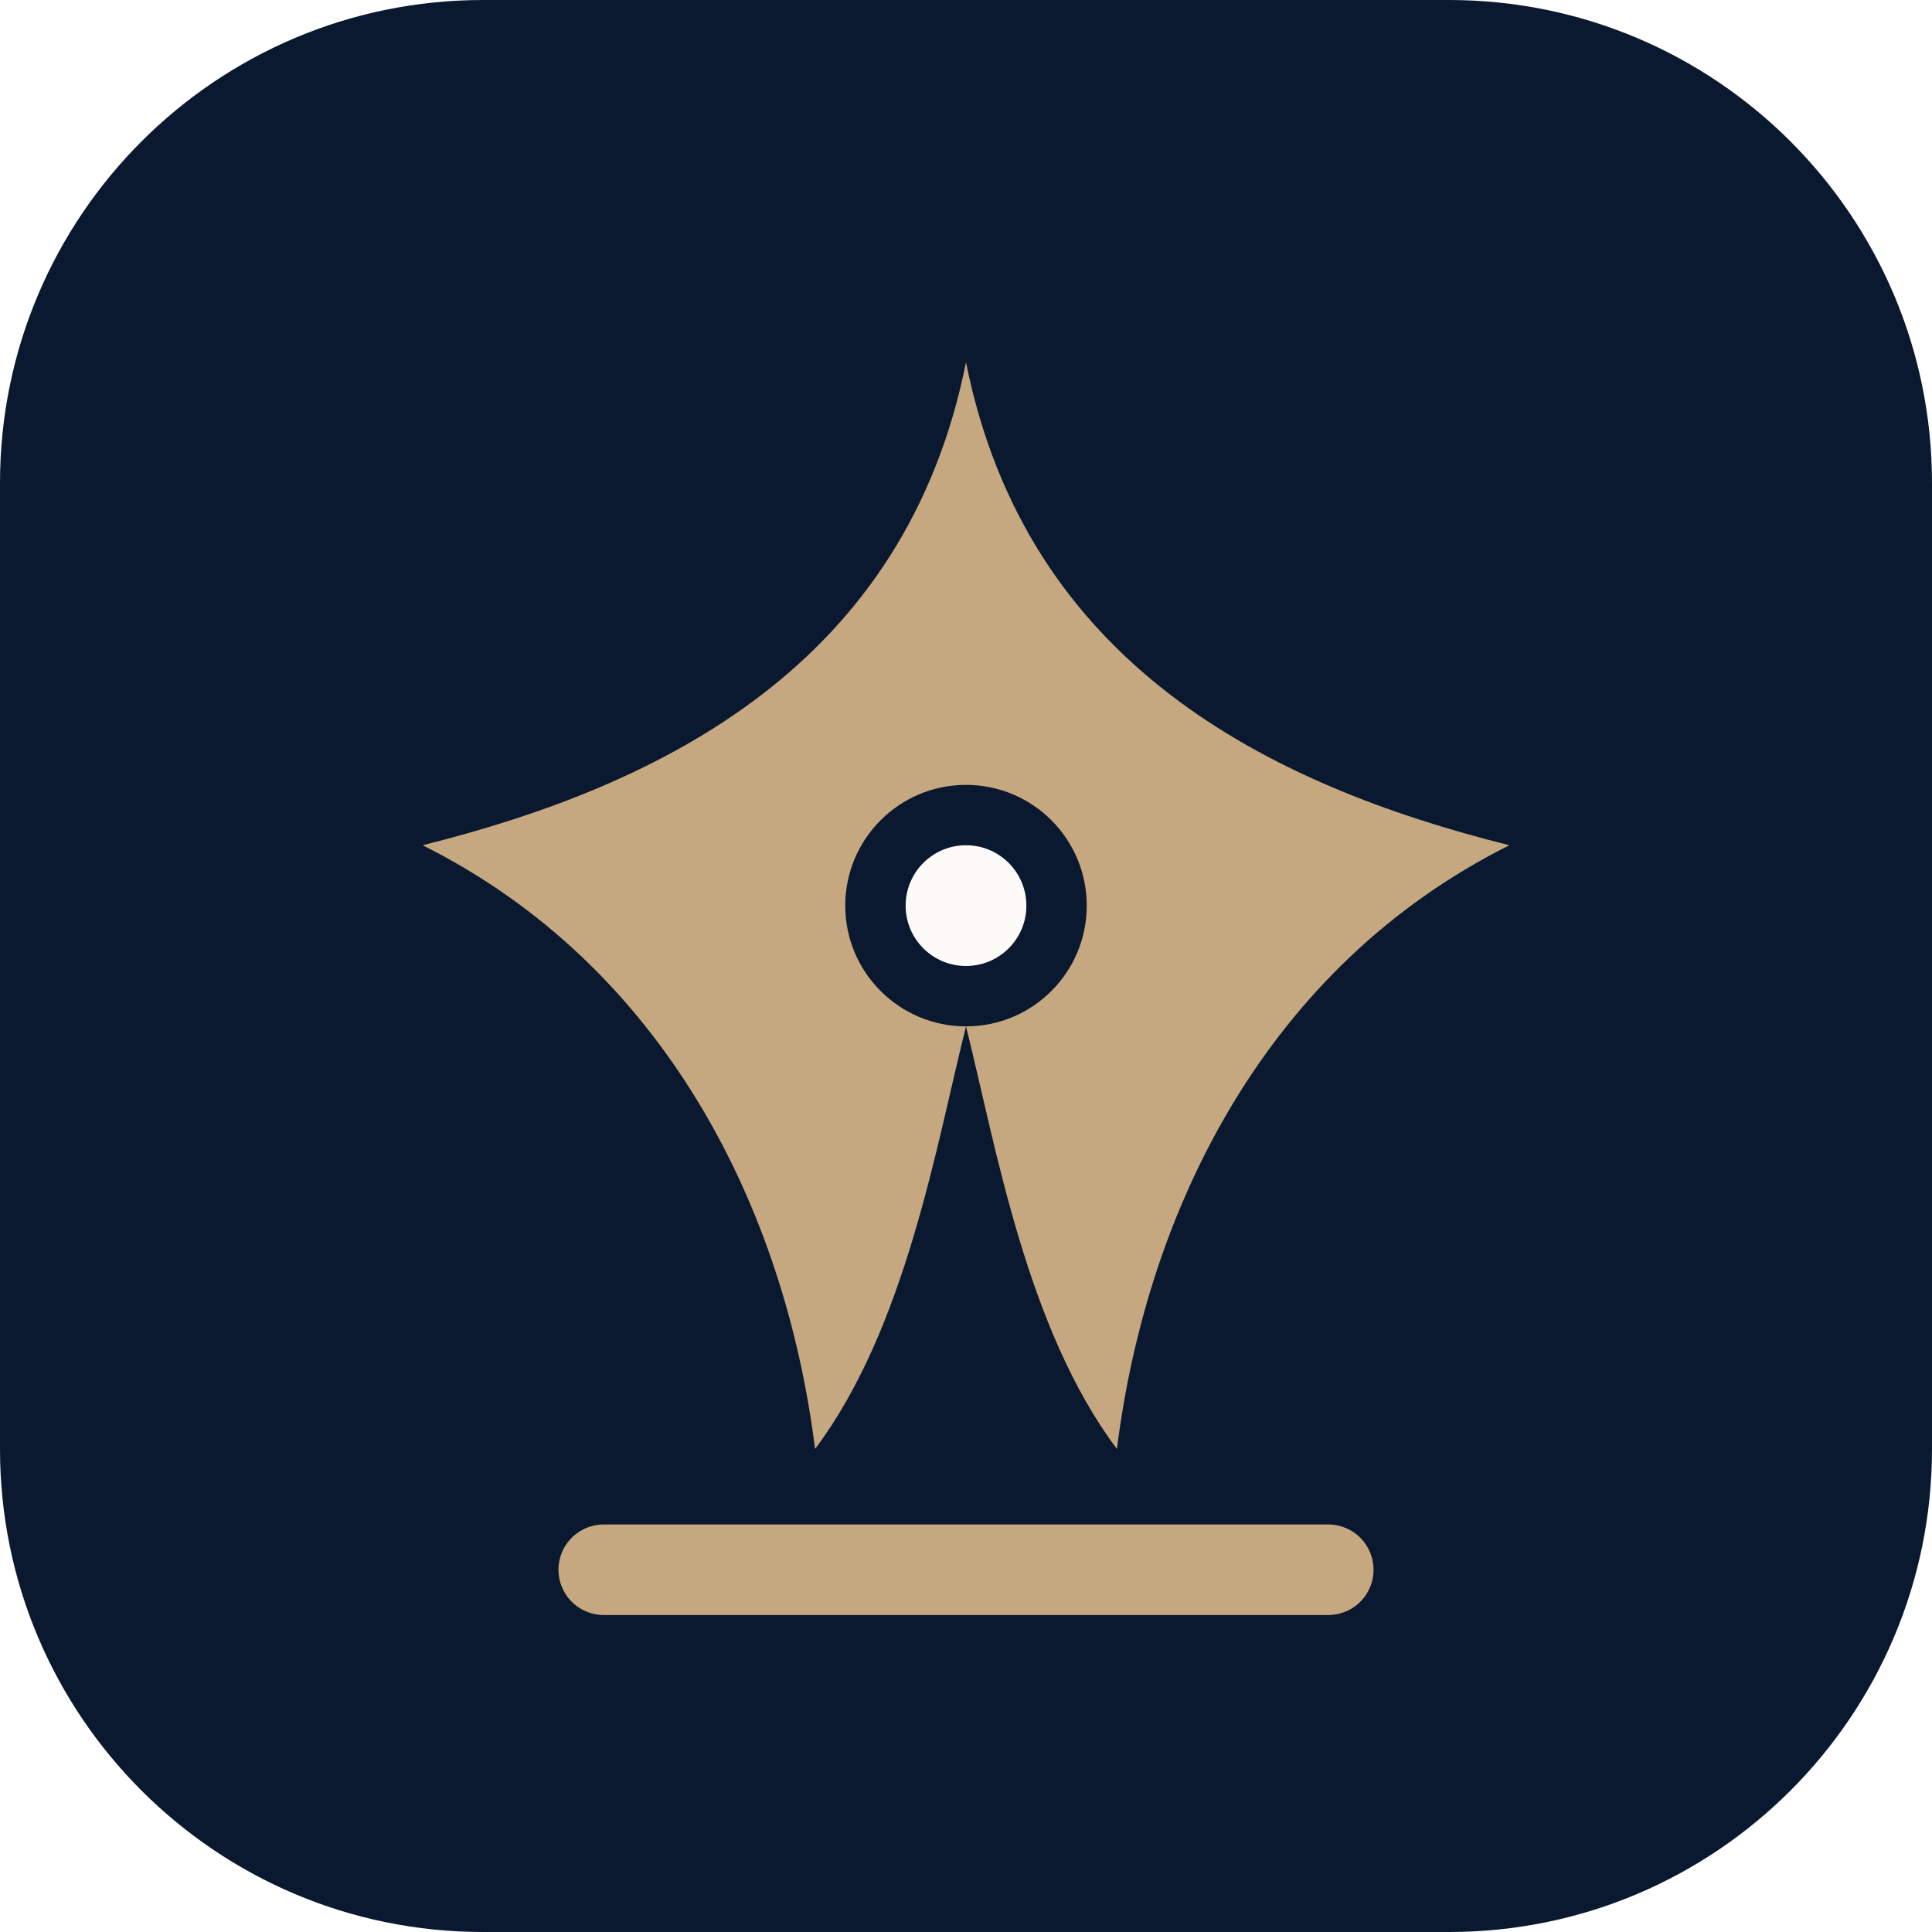
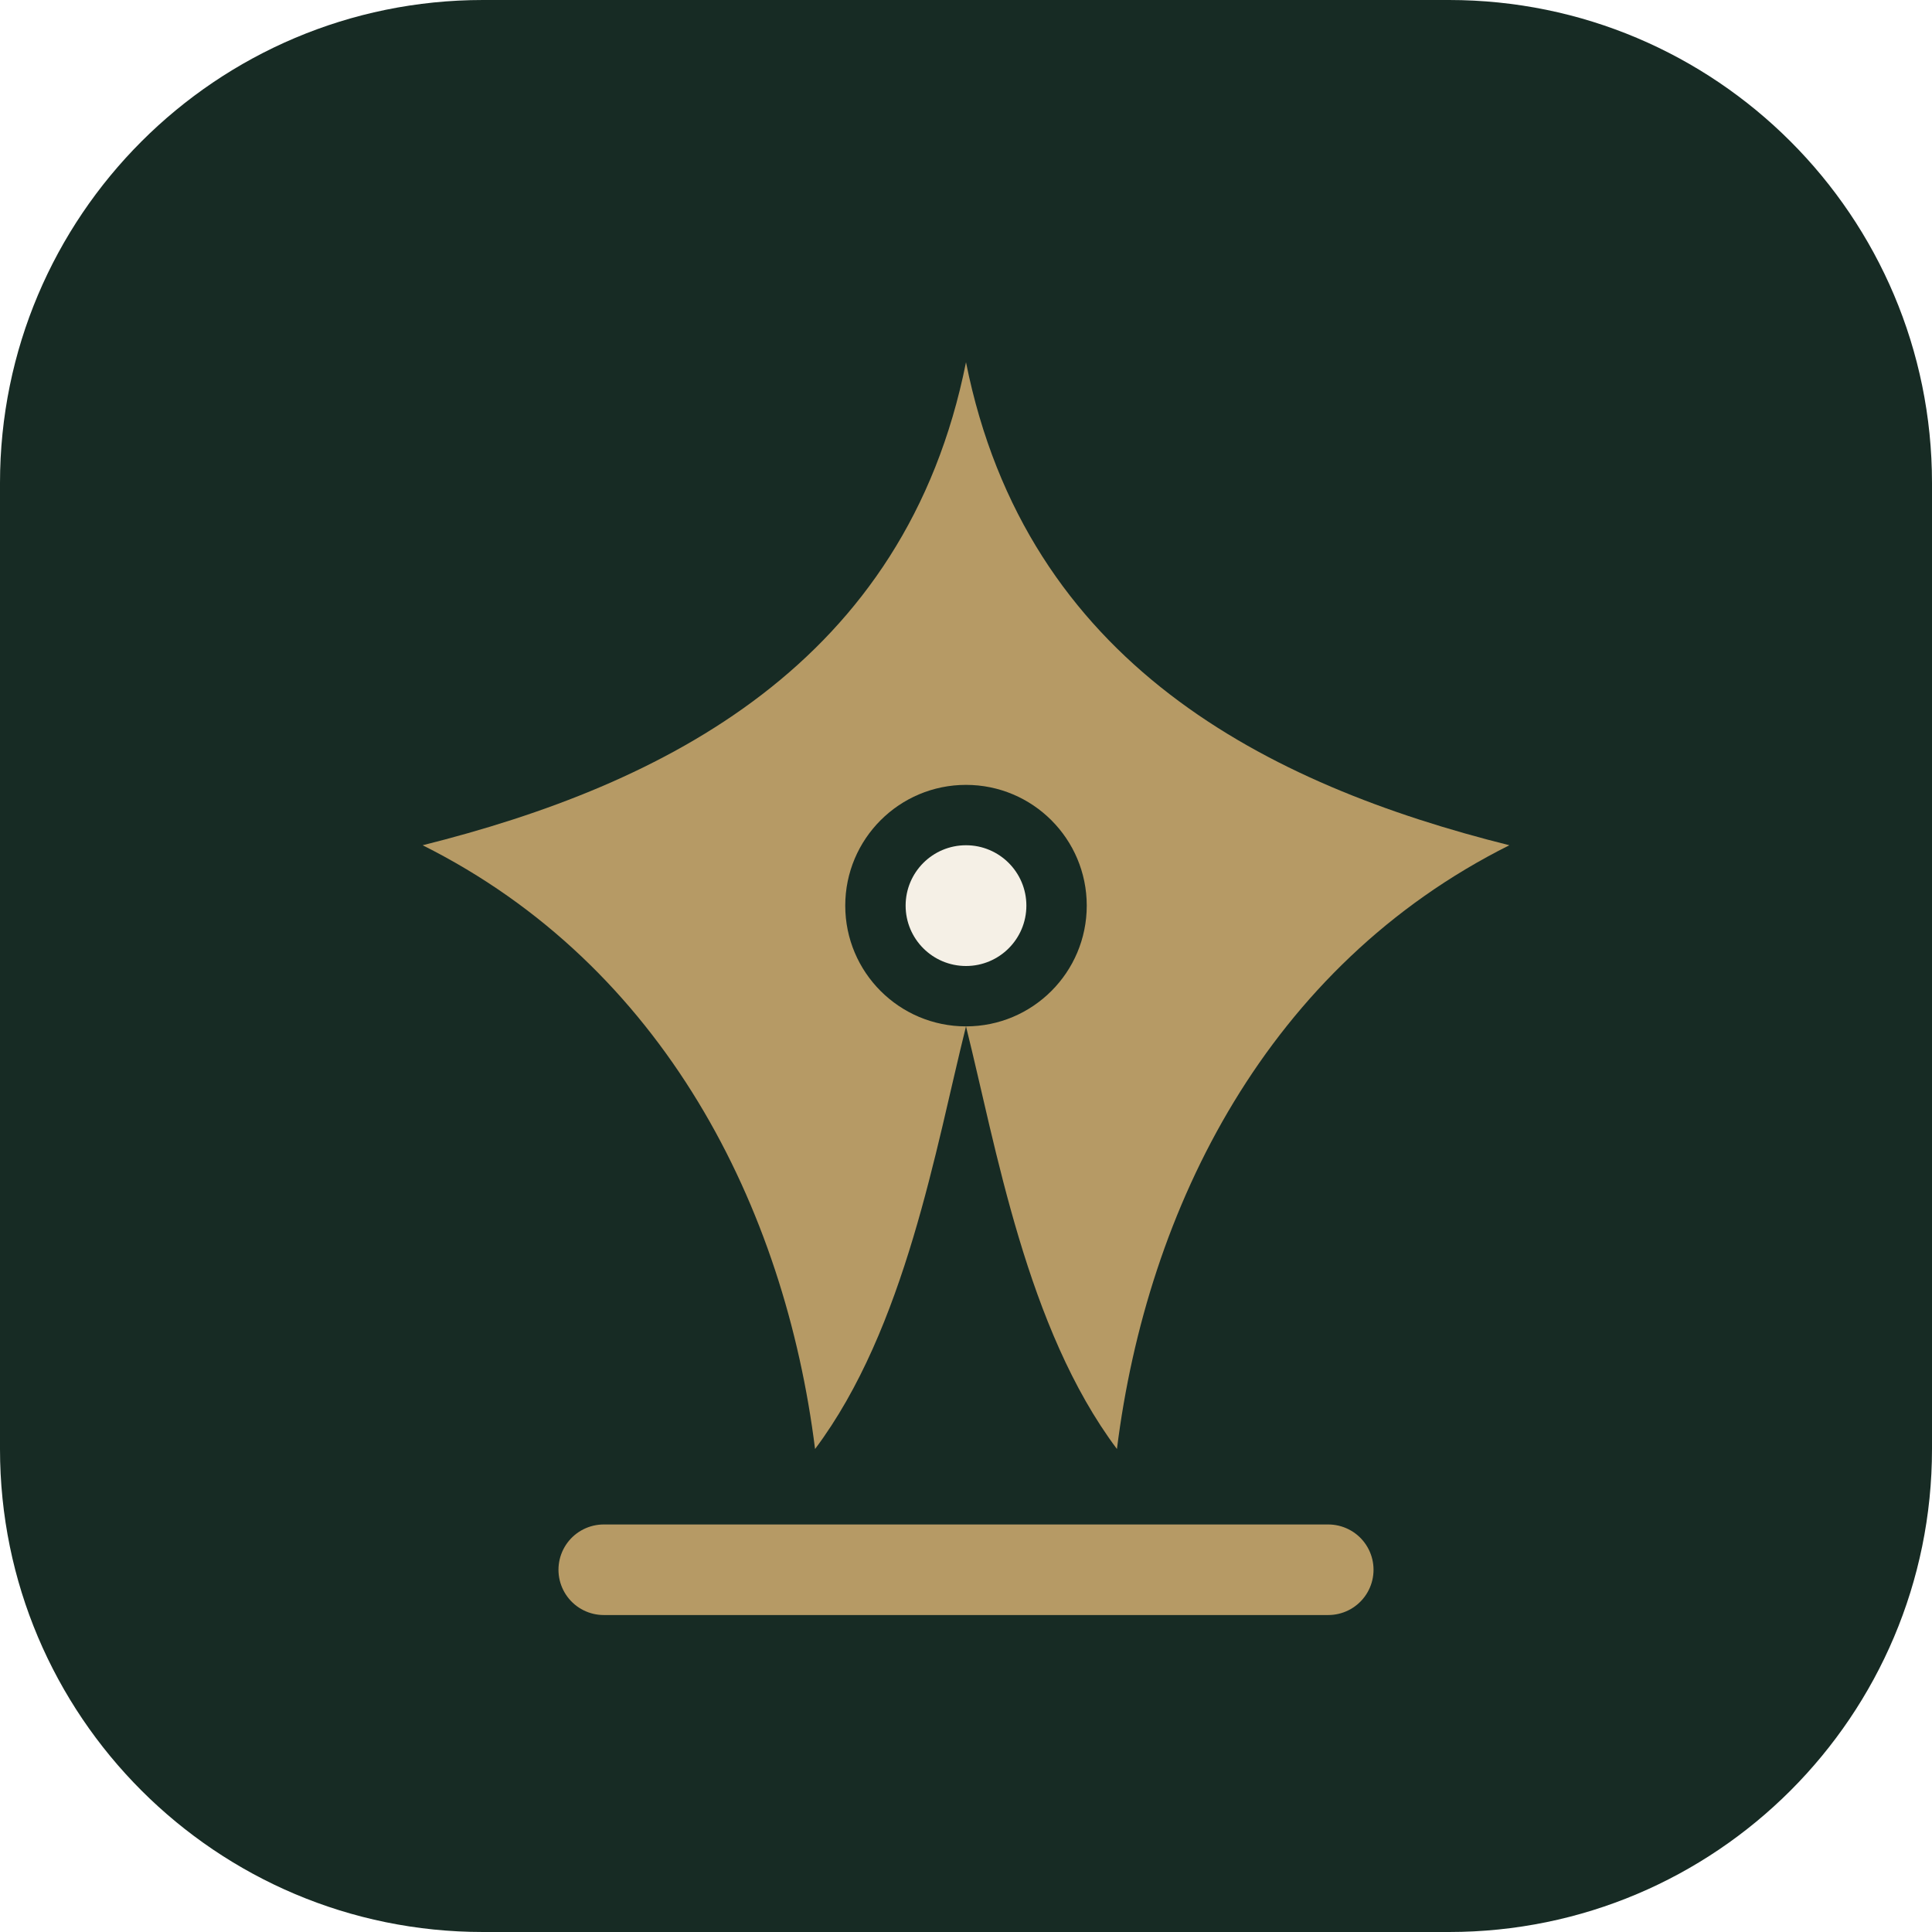
<svg xmlns="http://www.w3.org/2000/svg" viewBox="0 0 32 32" width="32" height="32">
-   <rect width="32" height="32" rx="8" fill="#0A192F" />
-   <path d="M16 6 C17 11 21 13 25 14 C21 16 19 20 18.5 24 C17 22 16.5 19 16 17 C15.5 19 15 22 13.5 24 C13 20 11 16 7 14 C11 13 15 11 16 6 Z" fill="#C5A880" />
-   <circle cx="16" cy="15" r="2" fill="#0A192F" />
-   <circle cx="16" cy="15" r="1" fill="#FDFBF7" />
-   <path d="M10 26 H22" stroke="#C5A880" stroke-width="1.5" stroke-linecap="round" />
+   <rect width="32" height="32" rx="8" fill="#172B24" />
+   <path d="M16 6 C17 11 21 13 25 14 C21 16 19 20 18.5 24 C17 22 16.5 19 16 17 C15.5 19 15 22 13.5 24 C13 20 11 16 7 14 C11 13 15 11 16 6 Z" fill="#B69A65" />
+   <circle cx="16" cy="15" r="2" fill="#172B24" />
+   <circle cx="16" cy="15" r="1" fill="#F5F0E6" />
+   <path d="M10 26 H22" stroke="#B69A65" stroke-width="1.5" stroke-linecap="round" />
</svg>
